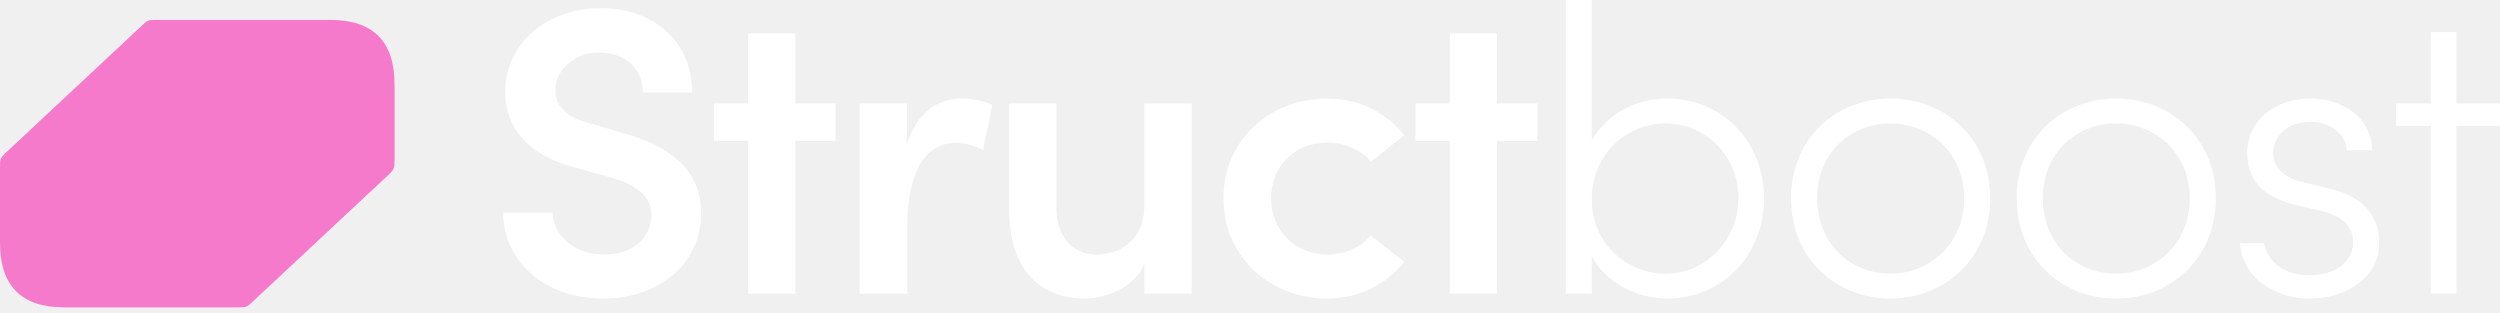
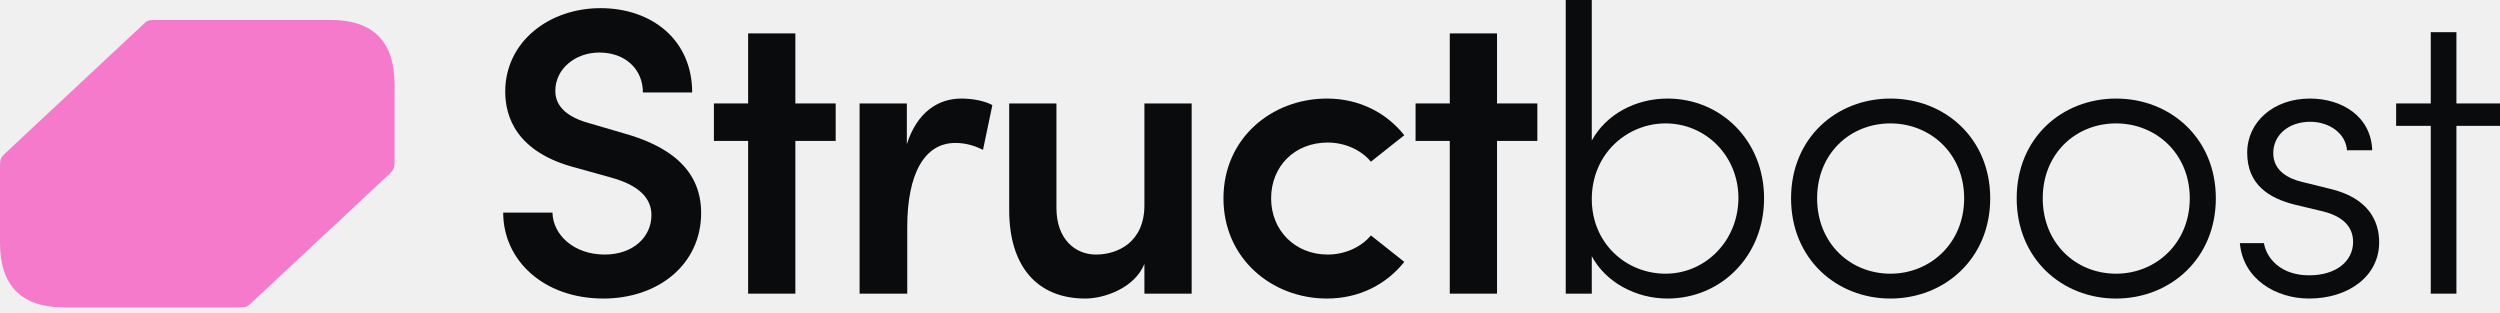
<svg xmlns="http://www.w3.org/2000/svg" width="208" height="26" viewBox="0 0 208 26" fill="none">
-   <path d="M50.202 24.838C45.221 24.838 41.866 21.653 41.866 17.688H45.966C46 19.518 47.728 21.179 50.304 21.179C52.676 21.179 54.2 19.722 54.2 17.892C54.2 16.265 52.811 15.316 50.846 14.774L47.932 13.961C42.916 12.673 42.035 9.657 42.035 7.624C42.035 3.49 45.661 0.678 49.965 0.678C54.234 0.678 57.589 3.321 57.589 7.692H53.489C53.489 5.761 52.032 4.371 49.863 4.371C47.864 4.371 46.203 5.727 46.203 7.557C46.203 8.2 46.407 9.556 49.084 10.267L51.862 11.081C55.522 12.097 58.335 13.995 58.335 17.722C58.335 21.992 54.776 24.838 50.202 24.838Z" fill="white" />
-   <path d="M66.174 8.607H69.529V11.725H66.174V24.432H62.244V11.725H59.397V8.607H62.244V2.779H66.174V8.607Z" fill="white" />
-   <path d="M79.99 8.2C80.939 8.2 81.955 8.404 82.565 8.743L81.786 12.47C80.871 11.996 80.058 11.894 79.481 11.894C76.906 11.894 75.483 14.469 75.483 18.908V24.432H71.518V8.607H75.449V11.996C76.296 9.352 78.024 8.2 79.99 8.2Z" fill="white" />
-   <path d="M95.215 17.078V8.607H99.146V24.432H95.215V21.958C94.402 23.957 91.894 24.838 90.302 24.838C86.236 24.838 83.965 22.094 83.965 17.485V8.607H87.896V17.316C87.896 19.857 89.421 21.179 91.183 21.179C92.979 21.179 95.215 20.162 95.215 17.078Z" fill="white" />
-   <path d="M110.399 24.838C105.824 24.838 101.792 21.517 101.792 16.502C101.792 11.487 105.824 8.2 110.399 8.2C113.144 8.2 115.38 9.42 116.837 11.25L114.059 13.453C113.245 12.47 111.89 11.86 110.467 11.86C107.722 11.86 105.757 13.825 105.757 16.502C105.757 19.145 107.722 21.179 110.467 21.179C111.89 21.179 113.245 20.569 114.059 19.586L116.837 21.789C115.38 23.619 113.144 24.838 110.399 24.838Z" fill="white" />
-   <path d="M124.552 8.607H127.907V11.725H124.552V24.432H120.621V11.725H117.775V8.607H120.621V2.779H124.552V8.607Z" fill="white" />
-   <path d="M138.74 8.2C143.179 8.2 146.771 11.691 146.771 16.502C146.771 21.314 143.179 24.838 138.74 24.838C136.097 24.838 133.59 23.483 132.437 21.314V24.432H130.269V0H132.437V11.691C133.623 9.522 136.063 8.2 138.74 8.2ZM138.571 22.771C141.925 22.771 144.636 19.993 144.636 16.468C144.636 12.978 141.925 10.267 138.571 10.267C135.419 10.267 132.437 12.741 132.437 16.57C132.437 20.23 135.284 22.771 138.571 22.771Z" fill="white" />
-   <path d="M157.284 24.838C152.777 24.838 149.016 21.517 149.016 16.502C149.016 11.487 152.777 8.2 157.284 8.2C161.791 8.2 165.586 11.487 165.586 16.502C165.586 21.517 161.791 24.838 157.284 24.838ZM157.284 22.771C160.605 22.771 163.417 20.23 163.417 16.502C163.417 12.775 160.605 10.267 157.284 10.267C153.929 10.267 151.184 12.775 151.184 16.502C151.184 20.23 153.929 22.771 157.284 22.771Z" fill="white" />
-   <path d="M176.056 24.838C171.549 24.838 167.788 21.517 167.788 16.502C167.788 11.487 171.549 8.2 176.056 8.2C180.563 8.2 184.358 11.487 184.358 16.502C184.358 21.517 180.563 24.838 176.056 24.838ZM176.056 22.771C179.377 22.771 182.189 20.23 182.189 16.502C182.189 12.775 179.377 10.267 176.056 10.267C172.701 10.267 169.956 12.775 169.956 16.502C169.956 20.23 172.701 22.771 176.056 22.771Z" fill="white" />
-   <path d="M192.117 24.838C189.373 24.838 186.628 23.246 186.357 20.23H188.356C188.593 21.551 189.813 22.907 192.117 22.907C194.388 22.907 195.777 21.721 195.777 20.128C195.777 18.84 194.896 17.993 193.269 17.587L190.999 17.045C188.763 16.502 186.967 15.35 186.967 12.707C186.967 10.132 189.169 8.2 192.185 8.2C194.828 8.2 197.268 9.657 197.37 12.504H195.269C195.167 11.081 193.778 10.132 192.219 10.132C190.389 10.132 189.135 11.25 189.135 12.741C189.135 14.232 190.423 14.876 191.575 15.147L193.913 15.723C196.997 16.468 197.946 18.332 197.946 20.162C197.946 22.975 195.404 24.838 192.117 24.838Z" fill="white" />
-   <path d="M204.374 8.607H208V10.471H204.374V24.432H202.239V10.471H199.359V8.607H202.239V2.677H204.374V8.607Z" fill="white" />
+   <path d="M50.202 24.838C45.221 24.838 41.866 21.653 41.866 17.688H45.966C46 19.518 47.728 21.179 50.304 21.179C52.676 21.179 54.2 19.722 54.2 17.892C54.2 16.265 52.811 15.316 50.846 14.774L47.932 13.961C42.916 12.673 42.035 9.657 42.035 7.624C42.035 3.49 45.661 0.678 49.965 0.678C54.234 0.678 57.589 3.321 57.589 7.692H53.489C53.489 5.761 52.032 4.371 49.863 4.371C47.864 4.371 46.203 5.727 46.203 7.557C46.203 8.2 46.407 9.556 49.084 10.267L51.862 11.081C55.522 12.097 58.335 13.995 58.335 17.722C58.335 21.992 54.776 24.838 50.202 24.838Z" fill="#0A0B0D" />
+   <path d="M66.174 8.607H69.529V11.725H66.174V24.432H62.244V11.725H59.397V8.607H62.244V2.779H66.174V8.607Z" fill="#0A0B0D" />
+   <path d="M79.99 8.2C80.939 8.2 81.955 8.404 82.565 8.743L81.786 12.47C80.871 11.996 80.058 11.894 79.481 11.894C76.906 11.894 75.483 14.469 75.483 18.908V24.432H71.518V8.607H75.449V11.996C76.296 9.352 78.024 8.2 79.99 8.2Z" fill="#0A0B0D" />
+   <path d="M95.215 17.078V8.607H99.146V24.432H95.215V21.958C94.402 23.957 91.894 24.838 90.302 24.838C86.236 24.838 83.965 22.094 83.965 17.485V8.607H87.896V17.316C87.896 19.857 89.421 21.179 91.183 21.179C92.979 21.179 95.215 20.162 95.215 17.078Z" fill="#0A0B0D" />
+   <path d="M110.399 24.838C105.824 24.838 101.792 21.517 101.792 16.502C101.792 11.487 105.824 8.2 110.399 8.2C113.144 8.2 115.38 9.42 116.837 11.25L114.059 13.453C113.245 12.47 111.89 11.86 110.467 11.86C107.722 11.86 105.757 13.825 105.757 16.502C105.757 19.145 107.722 21.179 110.467 21.179C111.89 21.179 113.245 20.569 114.059 19.586L116.837 21.789C115.38 23.619 113.144 24.838 110.399 24.838Z" fill="#0A0B0D" />
+   <path d="M124.552 8.607H127.907V11.725H124.552V24.432H120.621V11.725H117.775V8.607H120.621V2.779H124.552V8.607Z" fill="#0A0B0D" />
+   <path d="M138.74 8.2C143.179 8.2 146.771 11.691 146.771 16.502C146.771 21.314 143.179 24.838 138.74 24.838C136.097 24.838 133.59 23.483 132.437 21.314V24.432H130.269V0H132.437V11.691C133.623 9.522 136.063 8.2 138.74 8.2ZM138.571 22.771C141.925 22.771 144.636 19.993 144.636 16.468C144.636 12.978 141.925 10.267 138.571 10.267C135.419 10.267 132.437 12.741 132.437 16.57C132.437 20.23 135.284 22.771 138.571 22.771Z" fill="#0A0B0D" />
+   <path d="M157.284 24.838C152.777 24.838 149.016 21.517 149.016 16.502C149.016 11.487 152.777 8.2 157.284 8.2C161.791 8.2 165.586 11.487 165.586 16.502C165.586 21.517 161.791 24.838 157.284 24.838ZM157.284 22.771C160.605 22.771 163.417 20.23 163.417 16.502C163.417 12.775 160.605 10.267 157.284 10.267C153.929 10.267 151.184 12.775 151.184 16.502C151.184 20.23 153.929 22.771 157.284 22.771Z" fill="#0A0B0D" />
+   <path d="M176.056 24.838C171.549 24.838 167.788 21.517 167.788 16.502C167.788 11.487 171.549 8.2 176.056 8.2C180.563 8.2 184.358 11.487 184.358 16.502C184.358 21.517 180.563 24.838 176.056 24.838ZM176.056 22.771C179.377 22.771 182.189 20.23 182.189 16.502C182.189 12.775 179.377 10.267 176.056 10.267C172.701 10.267 169.956 12.775 169.956 16.502C169.956 20.23 172.701 22.771 176.056 22.771Z" fill="#0A0B0D" />
+   <path d="M192.117 24.838C189.373 24.838 186.628 23.246 186.357 20.23H188.356C188.593 21.551 189.813 22.907 192.117 22.907C194.388 22.907 195.777 21.721 195.777 20.128C195.777 18.84 194.896 17.993 193.269 17.587L190.999 17.045C188.763 16.502 186.967 15.35 186.967 12.707C186.967 10.132 189.169 8.2 192.185 8.2C194.828 8.2 197.268 9.657 197.37 12.504H195.269C195.167 11.081 193.778 10.132 192.219 10.132C190.389 10.132 189.135 11.25 189.135 12.741C189.135 14.232 190.423 14.876 191.575 15.147L193.913 15.723C196.997 16.468 197.946 18.332 197.946 20.162C197.946 22.975 195.404 24.838 192.117 24.838Z" fill="#0A0B0D" />
+   <path d="M204.374 8.607H208V10.471H204.374V24.432H202.239V10.471H199.359V8.607H202.239V2.677H204.374V8.607Z" fill="#0A0B0D" />
  <path d="M27.491 1.657H12.96C12.367 1.657 12.24 1.699 11.901 2.041L0.381 12.803C0.042 13.145 0 13.273 0 13.871V20.193C0 23.779 1.779 25.573 5.337 25.573H19.868C20.46 25.573 20.587 25.531 20.926 25.189L32.447 14.427C32.785 14.085 32.827 13.957 32.827 13.359V7.038C32.827 3.451 31.049 1.657 27.491 1.657Z" fill="#F67ACB" />
</svg>
